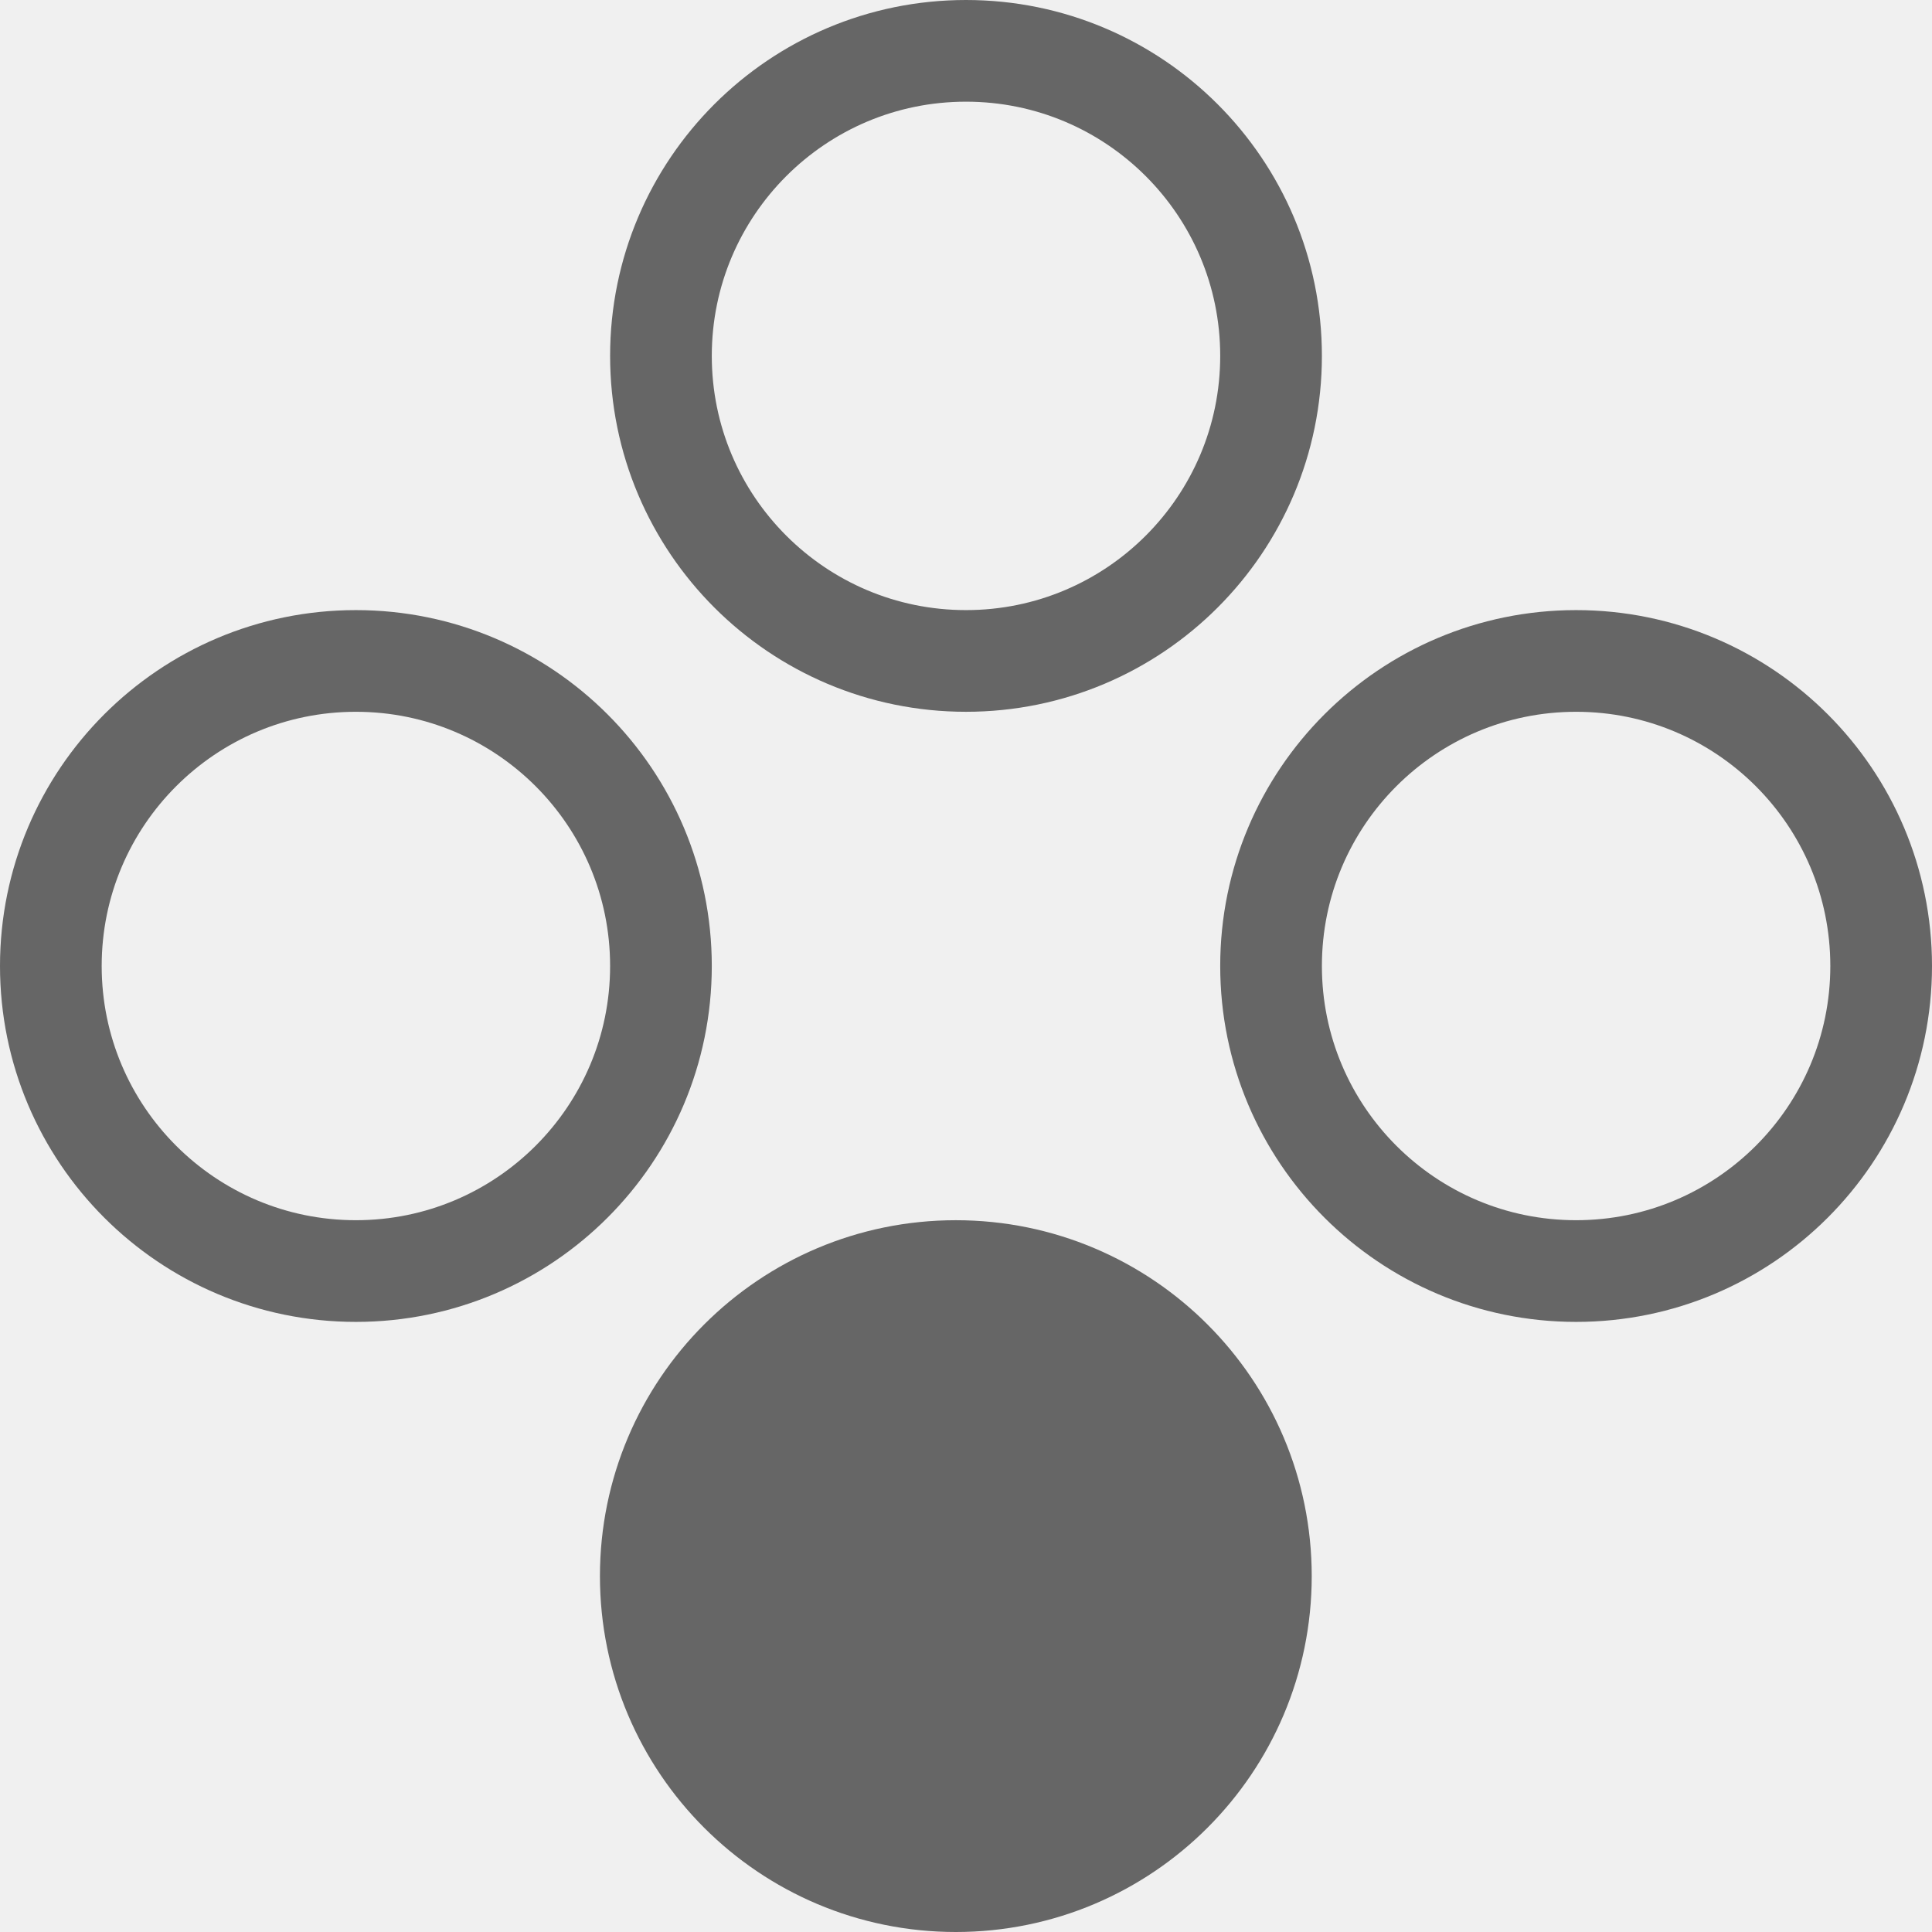
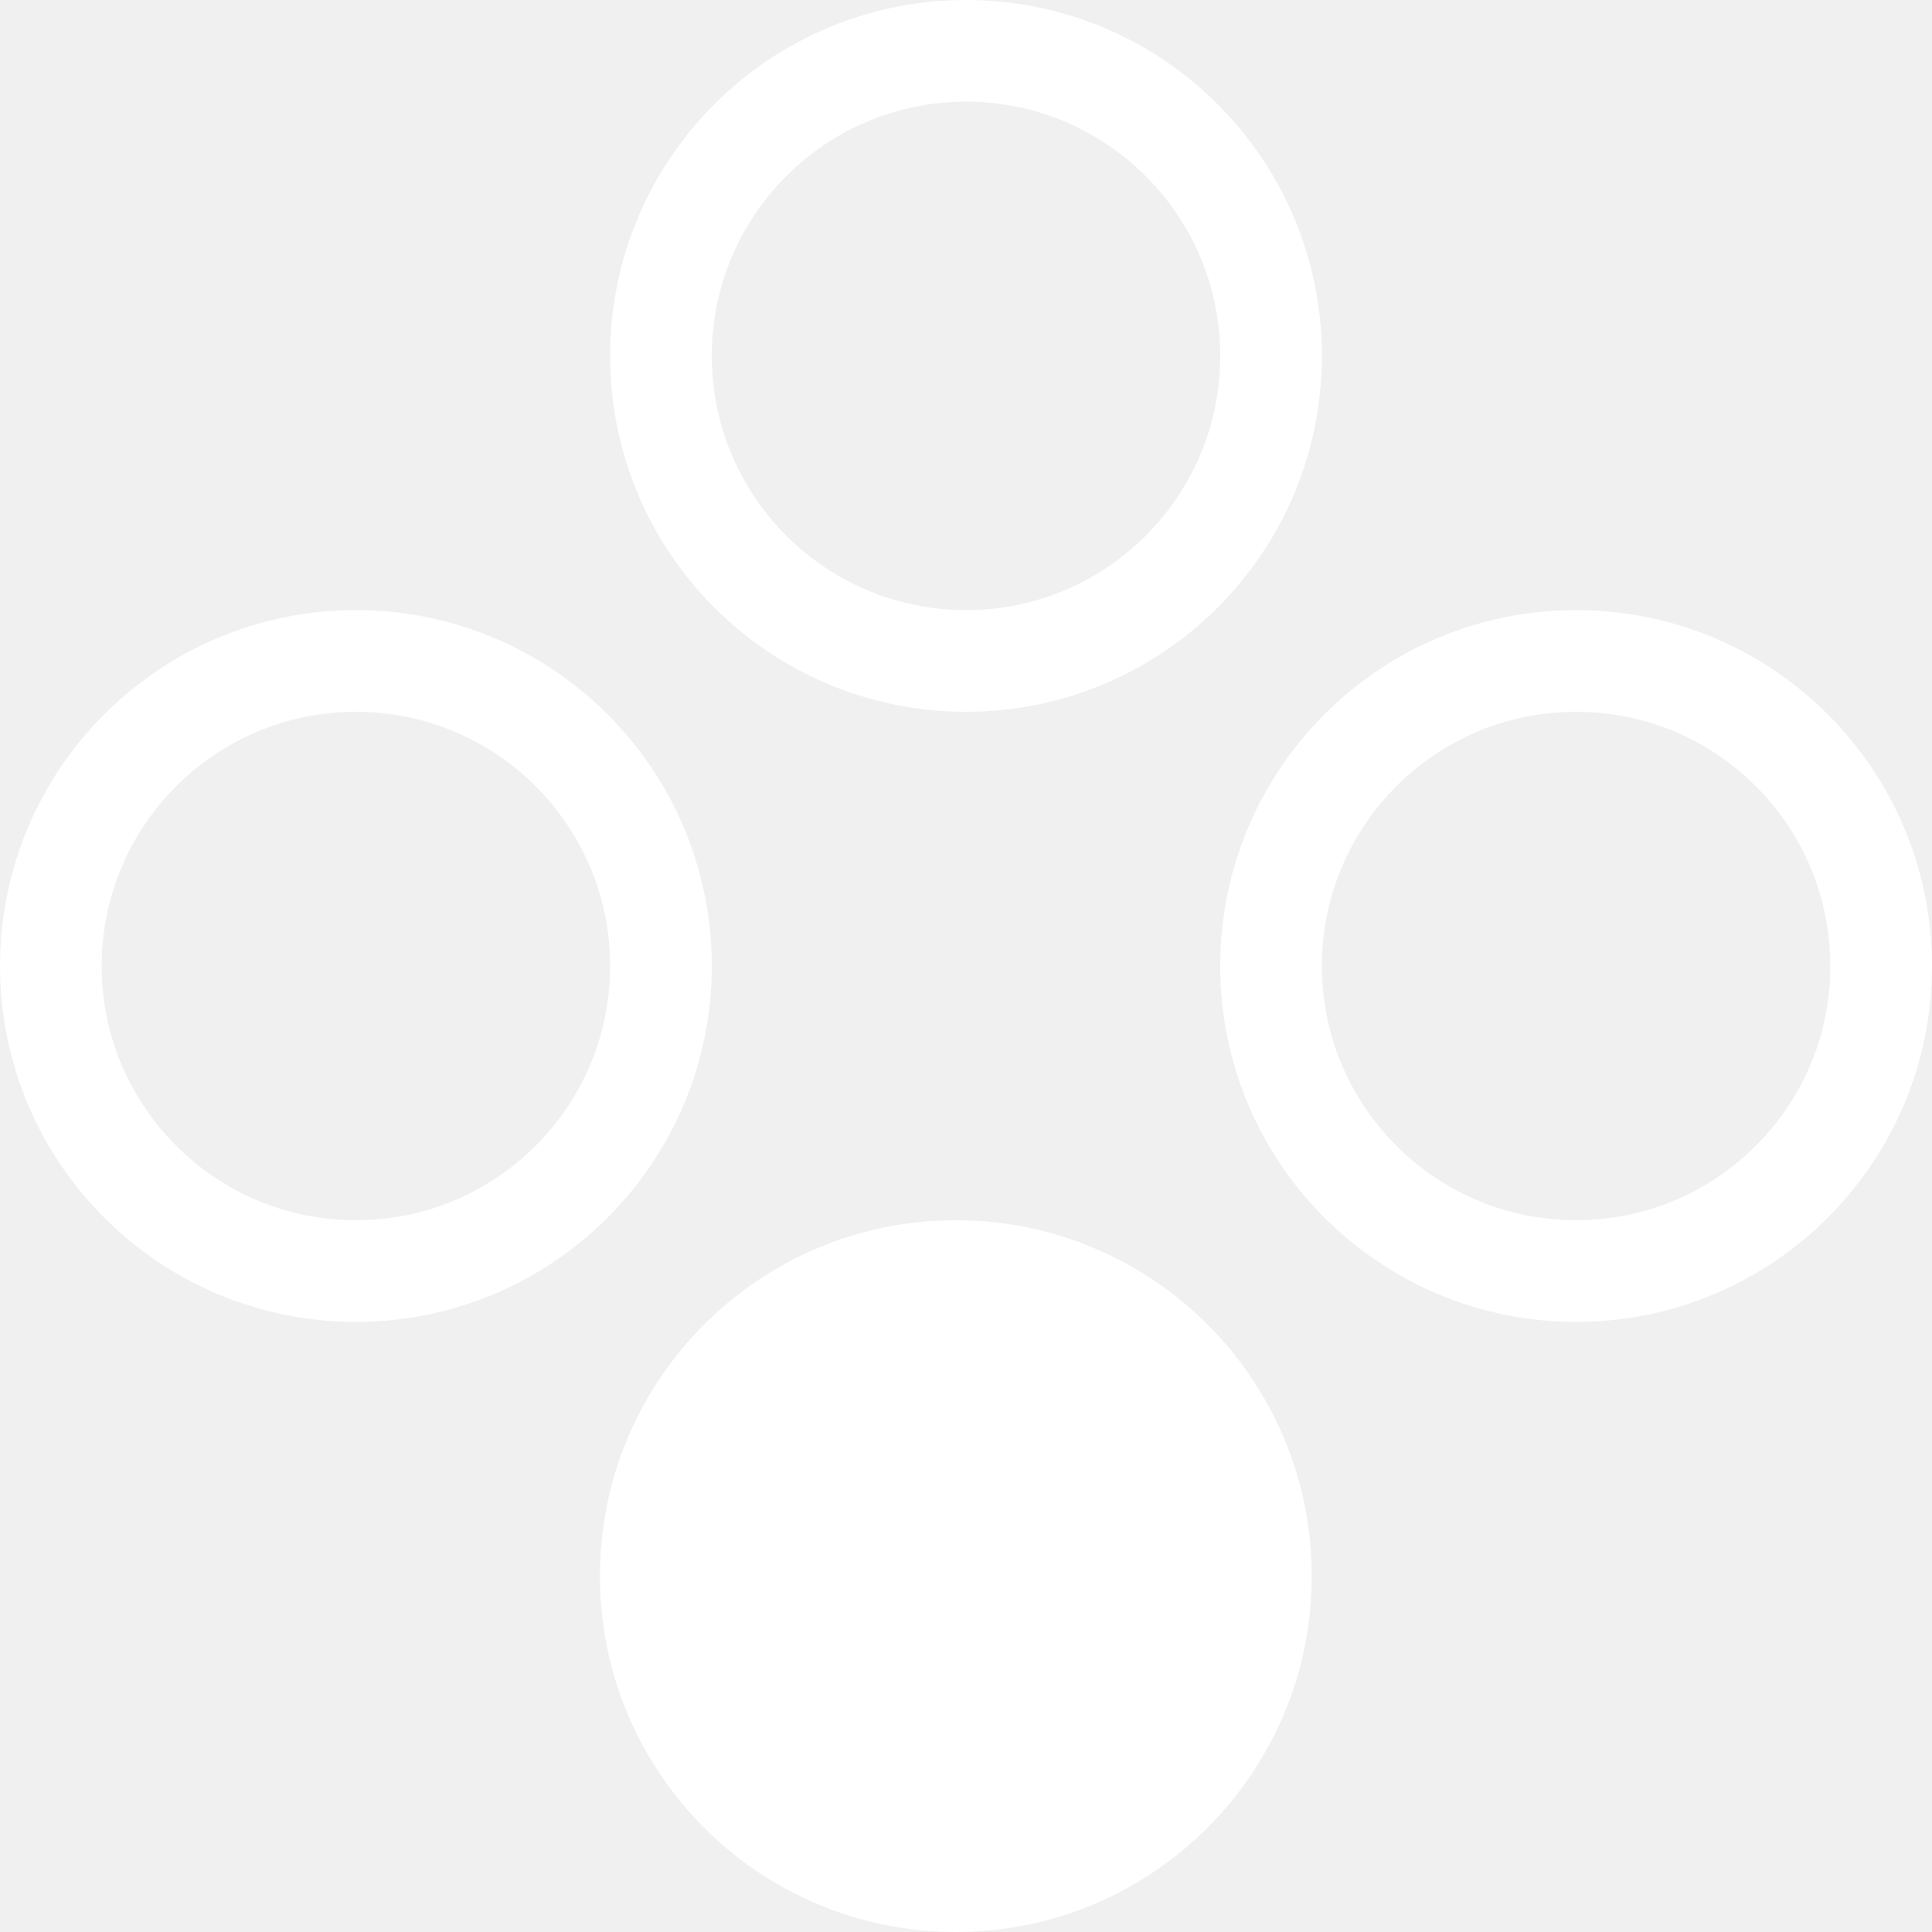
- <svg xmlns="http://www.w3.org/2000/svg" xmlns:ns1="https://boxy-svg.com" version="1.1" baseProfile="tiny" id="Слой_1" x="0px" y="0px" viewBox="0 0 19 19" xml:space="preserve">
-   <ellipse ns1:origin="0.5 2.208" fill="none" stroke="#666666" cx="9.5" cy="3.5" rx="3" ry="3">
+ <svg xmlns="http://www.w3.org/2000/svg" xmlns:ns1="https://boxy-svg.com" version="1.1" id="Слой_1" x="0px" y="0px" viewBox="0 0 19 19" xml:space="preserve">
+   <defs id="defs13" />
+   <ellipse ns1:origin="0.5 2.208" fill="none" stroke="#666666" cx="9.5" cy="3.5" rx="3" ry="3" id="ellipse2" style="stroke:#ffffff">
</ellipse>
-   <ellipse ns1:origin="0.5 2.208" fill="none" stroke="#666666" cx="3.5" cy="9.5" rx="3" ry="3">
+   <ellipse ns1:origin="0.5 2.208" fill="none" stroke="#666666" cx="3.5" cy="9.5" rx="3" ry="3" id="ellipse4" style="stroke:#ffffff">
</ellipse>
-   <ellipse ns1:origin="0.5 2.208" fill="#666666" stroke="#666666" cx="9.4" cy="15.5" rx="3" ry="3">
+   <ellipse ns1:origin="0.5 2.208" fill="#666666" stroke="#666666" cx="9.4" cy="15.5" rx="3" ry="3" id="ellipse6" style="stroke:#ffffff;fill:#ffffff">
</ellipse>
-   <ellipse ns1:origin="0.5 2.208" fill="none" stroke="#666666" cx="15.5" cy="9.5" rx="3" ry="3">
+   <ellipse ns1:origin="0.5 2.208" fill="none" stroke="#666666" cx="15.5" cy="9.5" rx="3" ry="3" id="ellipse8" style="stroke:#ffffff">
</ellipse>
</svg>
